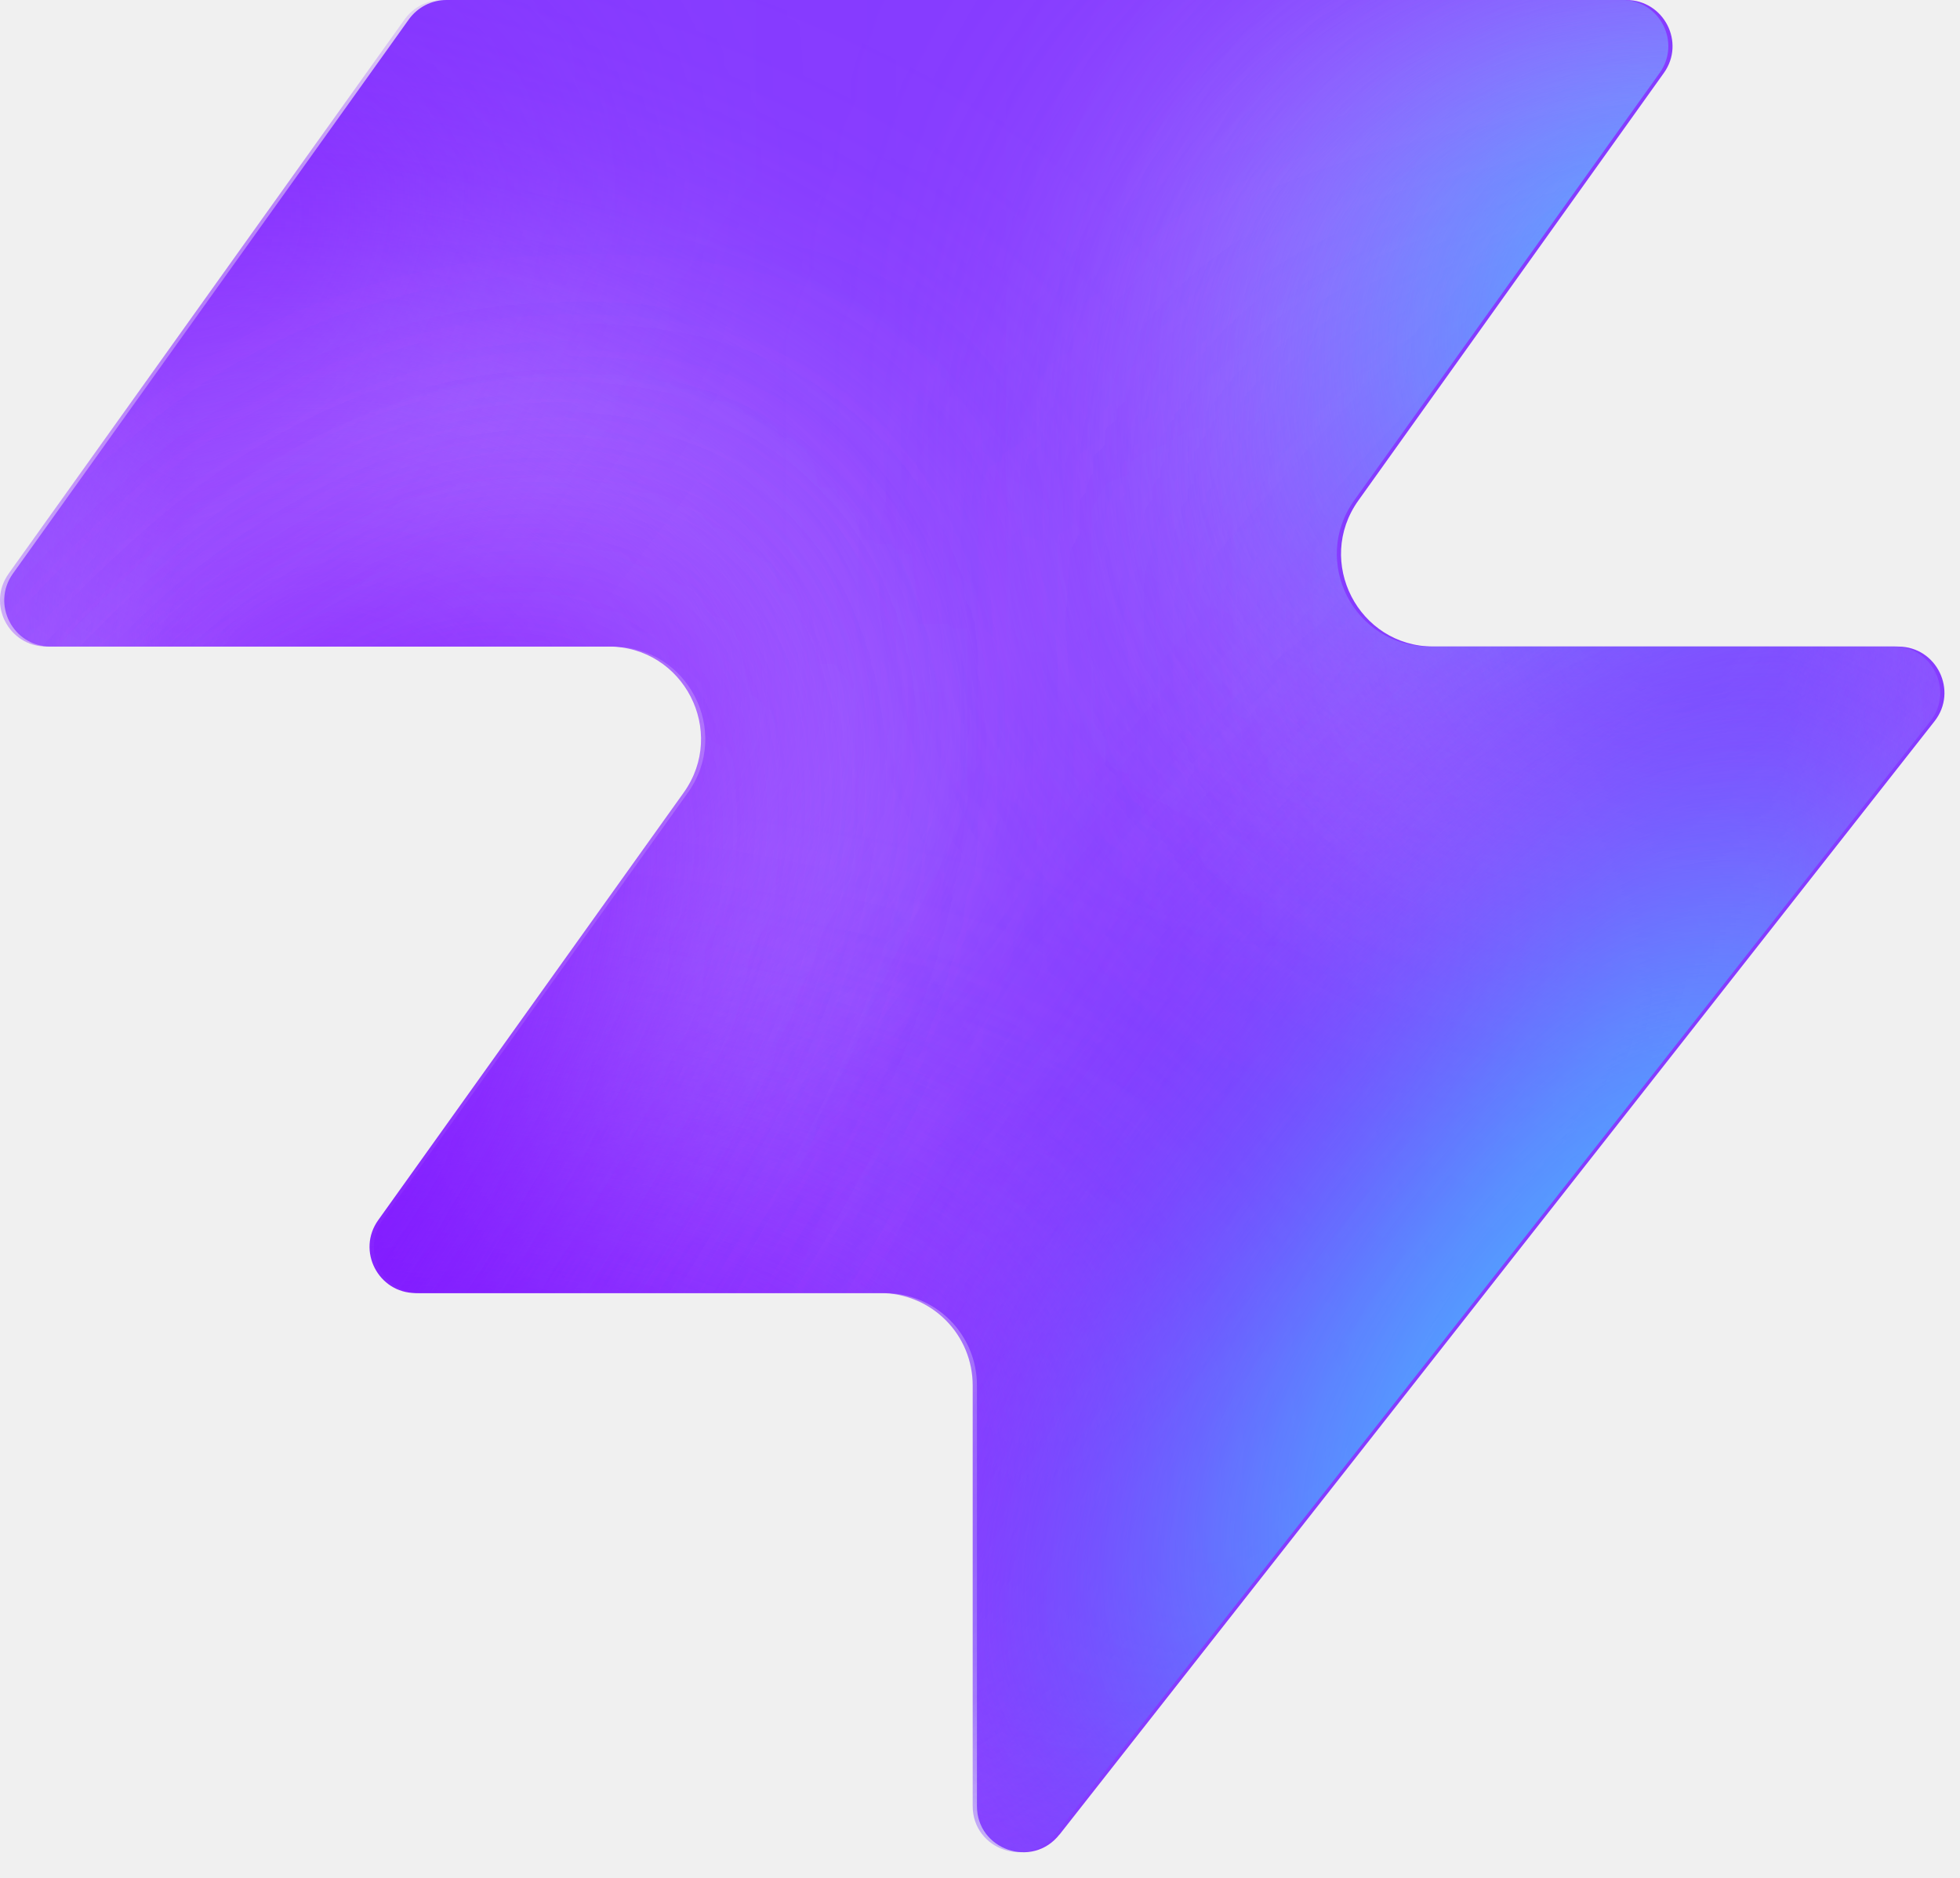
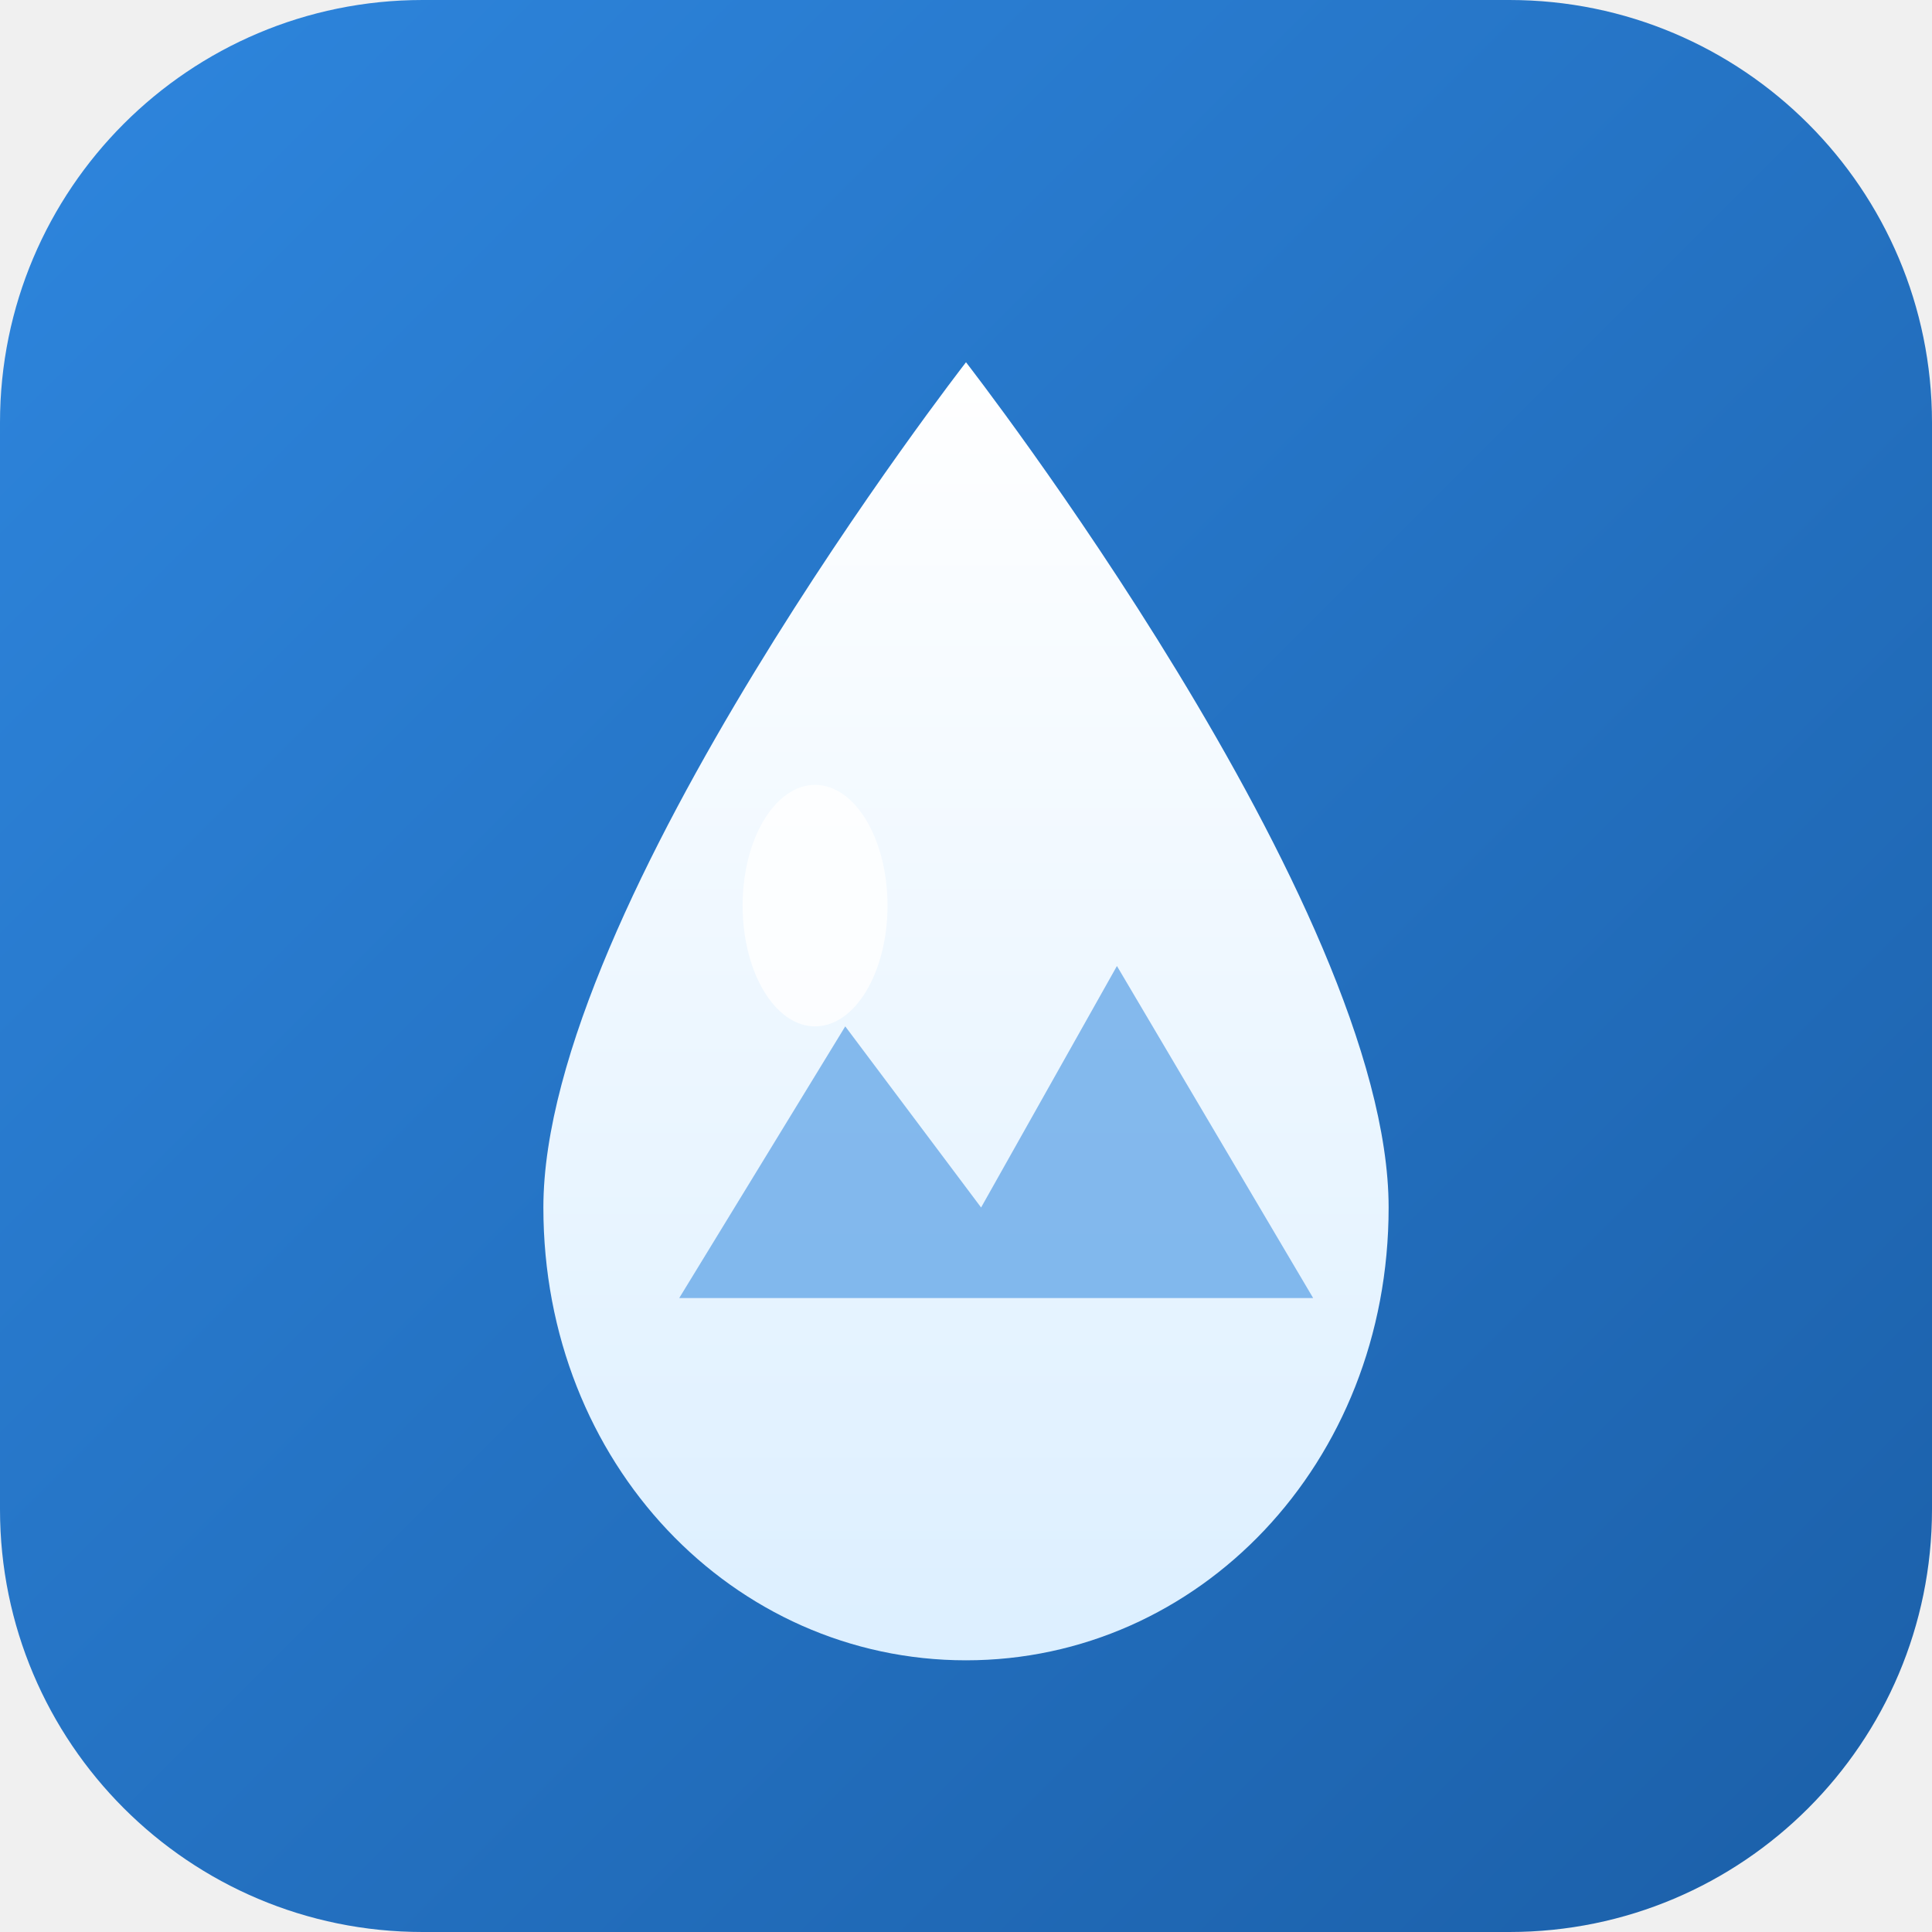
- <svg xmlns="http://www.w3.org/2000/svg" width="48" height="46" fill="none" viewBox="0 0 48 46">
-   <path fill="#863bff" d="M25.946 44.938c-.664.845-2.021.375-2.021-.698V33.937a2.26 2.26 0 0 0-2.262-2.262H10.287c-.92 0-1.456-1.04-.92-1.788l7.48-10.471c1.07-1.497 0-3.578-1.842-3.578H1.237c-.92 0-1.456-1.04-.92-1.788L10.013.474c.214-.297.556-.474.92-.474h28.894c.92 0 1.456 1.04.92 1.788l-7.48 10.471c-1.07 1.498 0 3.579 1.842 3.579h11.377c.943 0 1.473 1.088.89 1.83L25.947 44.94z" style="fill:#863bff;fill:color(display-p3 .525 .23 1);fill-opacity:1" />
-   <mask id="a" width="48" height="46" x="0" y="0" maskUnits="userSpaceOnUse" style="mask-type:alpha">
-     <path fill="#000" d="M25.842 44.938c-.664.844-2.021.375-2.021-.698V33.937a2.26 2.26 0 0 0-2.262-2.262H10.183c-.92 0-1.456-1.04-.92-1.788l7.48-10.471c1.07-1.498 0-3.579-1.842-3.579H1.133c-.92 0-1.456-1.04-.92-1.787L9.91.473c.214-.297.556-.474.92-.474h28.894c.92 0 1.456 1.04.92 1.788l-7.48 10.471c-1.07 1.498 0 3.578 1.842 3.578h11.377c.943 0 1.473 1.088.89 1.832L25.843 44.94z" style="fill:#000;fill-opacity:1" />
-   </mask>
-   <g mask="url(#a)">
-     <g filter="url(#b)">
-       <ellipse cx="5.508" cy="14.704" fill="#ede6ff" rx="5.508" ry="14.704" style="fill:#ede6ff;fill:color(display-p3 .927 .903 1);fill-opacity:1" transform="matrix(.00324 1 1 -.00324 -4.47 31.516)" />
-     </g>
-     <g filter="url(#c)">
-       <ellipse cx="10.399" cy="29.851" fill="#ede6ff" rx="10.399" ry="29.851" style="fill:#ede6ff;fill:color(display-p3 .927 .903 1);fill-opacity:1" transform="matrix(.00324 1 1 -.00324 -39.328 7.883)" />
-     </g>
-     <g filter="url(#d)">
-       <ellipse cx="5.508" cy="30.487" fill="#7e14ff" rx="5.508" ry="30.487" style="fill:#7e14ff;fill:color(display-p3 .492 .077 1);fill-opacity:1" transform="rotate(89.814 -25.913 -14.639)scale(1 -1)" />
-     </g>
-     <g filter="url(#e)">
-       <ellipse cx="5.508" cy="30.599" fill="#7e14ff" rx="5.508" ry="30.599" style="fill:#7e14ff;fill:color(display-p3 .492 .077 1);fill-opacity:1" transform="rotate(89.814 -32.644 -3.334)scale(1 -1)" />
-     </g>
-     <g filter="url(#f)">
-       <ellipse cx="5.508" cy="30.599" fill="#7e14ff" rx="5.508" ry="30.599" style="fill:#7e14ff;fill:color(display-p3 .492 .077 1);fill-opacity:1" transform="matrix(.00324 1 1 -.00324 -34.34 30.47)" />
-     </g>
-     <g filter="url(#g)">
-       <ellipse cx="14.072" cy="22.078" fill="#ede6ff" rx="14.072" ry="22.078" style="fill:#ede6ff;fill:color(display-p3 .927 .903 1);fill-opacity:1" transform="rotate(93.35 24.506 48.493)scale(-1 1)" />
-     </g>
-     <g filter="url(#h)">
-       <ellipse cx="3.47" cy="21.501" fill="#7e14ff" rx="3.47" ry="21.501" style="fill:#7e14ff;fill:color(display-p3 .492 .077 1);fill-opacity:1" transform="rotate(89.009 28.708 47.59)scale(-1 1)" />
-     </g>
-     <g filter="url(#i)">
-       <ellipse cx="3.47" cy="21.501" fill="#7e14ff" rx="3.47" ry="21.501" style="fill:#7e14ff;fill:color(display-p3 .492 .077 1);fill-opacity:1" transform="rotate(89.009 28.708 47.59)scale(-1 1)" />
-     </g>
-     <g filter="url(#j)">
-       <ellipse cx=".387" cy="8.972" fill="#7e14ff" rx="4.407" ry="29.108" style="fill:#7e14ff;fill:color(display-p3 .492 .077 1);fill-opacity:1" transform="rotate(39.51 .387 8.972)" />
-     </g>
-     <g filter="url(#k)">
-       <ellipse cx="47.523" cy="-6.092" fill="#7e14ff" rx="4.407" ry="29.108" style="fill:#7e14ff;fill:color(display-p3 .492 .077 1);fill-opacity:1" transform="rotate(37.892 47.523 -6.092)" />
-     </g>
-     <g filter="url(#l)">
-       <ellipse cx="41.412" cy="6.333" fill="#47bfff" rx="5.971" ry="9.665" style="fill:#47bfff;fill:color(display-p3 .28 .748 1);fill-opacity:1" transform="rotate(37.892 41.412 6.333)" />
-     </g>
-     <g filter="url(#m)">
-       <ellipse cx="-1.879" cy="38.332" fill="#7e14ff" rx="4.407" ry="29.108" style="fill:#7e14ff;fill:color(display-p3 .492 .077 1);fill-opacity:1" transform="rotate(37.892 -1.88 38.332)" />
-     </g>
-     <g filter="url(#n)">
-       <ellipse cx="-1.879" cy="38.332" fill="#7e14ff" rx="4.407" ry="29.108" style="fill:#7e14ff;fill:color(display-p3 .492 .077 1);fill-opacity:1" transform="rotate(37.892 -1.88 38.332)" />
-     </g>
-     <g filter="url(#o)">
-       <ellipse cx="35.651" cy="29.907" fill="#7e14ff" rx="4.407" ry="29.108" style="fill:#7e14ff;fill:color(display-p3 .492 .077 1);fill-opacity:1" transform="rotate(37.892 35.651 29.907)" />
-     </g>
-     <g filter="url(#p)">
-       <ellipse cx="38.418" cy="32.4" fill="#47bfff" rx="5.971" ry="15.297" style="fill:#47bfff;fill:color(display-p3 .28 .748 1);fill-opacity:1" transform="rotate(37.892 38.418 32.4)" />
-     </g>
-   </g>
+ <svg xmlns="http://www.w3.org/2000/svg" viewBox="0 0 64 64">
  <defs>
-     <filter id="b" width="60.045" height="41.654" x="-19.77" y="16.149" color-interpolation-filters="sRGB" filterUnits="userSpaceOnUse">
-       <feFlood flood-opacity="0" result="BackgroundImageFix" />
-       <feBlend in="SourceGraphic" in2="BackgroundImageFix" result="shape" />
-       <feGaussianBlur result="effect1_foregroundBlur_2002_17158" stdDeviation="7.659" />
-     </filter>
-     <filter id="c" width="90.34" height="51.437" x="-54.613" y="-7.533" color-interpolation-filters="sRGB" filterUnits="userSpaceOnUse">
-       <feFlood flood-opacity="0" result="BackgroundImageFix" />
-       <feBlend in="SourceGraphic" in2="BackgroundImageFix" result="shape" />
-       <feGaussianBlur result="effect1_foregroundBlur_2002_17158" stdDeviation="7.659" />
-     </filter>
-     <filter id="d" width="79.355" height="29.4" x="-49.64" y="2.03" color-interpolation-filters="sRGB" filterUnits="userSpaceOnUse">
-       <feFlood flood-opacity="0" result="BackgroundImageFix" />
-       <feBlend in="SourceGraphic" in2="BackgroundImageFix" result="shape" />
-       <feGaussianBlur result="effect1_foregroundBlur_2002_17158" stdDeviation="4.596" />
-     </filter>
-     <filter id="e" width="79.579" height="29.4" x="-45.045" y="20.029" color-interpolation-filters="sRGB" filterUnits="userSpaceOnUse">
-       <feFlood flood-opacity="0" result="BackgroundImageFix" />
-       <feBlend in="SourceGraphic" in2="BackgroundImageFix" result="shape" />
-       <feGaussianBlur result="effect1_foregroundBlur_2002_17158" stdDeviation="4.596" />
-     </filter>
-     <filter id="f" width="79.579" height="29.4" x="-43.513" y="21.178" color-interpolation-filters="sRGB" filterUnits="userSpaceOnUse">
-       <feFlood flood-opacity="0" result="BackgroundImageFix" />
-       <feBlend in="SourceGraphic" in2="BackgroundImageFix" result="shape" />
-       <feGaussianBlur result="effect1_foregroundBlur_2002_17158" stdDeviation="4.596" />
-     </filter>
-     <filter id="g" width="74.749" height="58.852" x="15.756" y="-17.901" color-interpolation-filters="sRGB" filterUnits="userSpaceOnUse">
-       <feFlood flood-opacity="0" result="BackgroundImageFix" />
-       <feBlend in="SourceGraphic" in2="BackgroundImageFix" result="shape" />
-       <feGaussianBlur result="effect1_foregroundBlur_2002_17158" stdDeviation="7.659" />
-     </filter>
-     <filter id="h" width="61.377" height="25.362" x="23.548" y="2.284" color-interpolation-filters="sRGB" filterUnits="userSpaceOnUse">
-       <feFlood flood-opacity="0" result="BackgroundImageFix" />
-       <feBlend in="SourceGraphic" in2="BackgroundImageFix" result="shape" />
-       <feGaussianBlur result="effect1_foregroundBlur_2002_17158" stdDeviation="4.596" />
-     </filter>
-     <filter id="i" width="61.377" height="25.362" x="23.548" y="2.284" color-interpolation-filters="sRGB" filterUnits="userSpaceOnUse">
-       <feFlood flood-opacity="0" result="BackgroundImageFix" />
-       <feBlend in="SourceGraphic" in2="BackgroundImageFix" result="shape" />
-       <feGaussianBlur result="effect1_foregroundBlur_2002_17158" stdDeviation="4.596" />
-     </filter>
-     <filter id="j" width="56.045" height="63.649" x="-27.636" y="-22.853" color-interpolation-filters="sRGB" filterUnits="userSpaceOnUse">
-       <feFlood flood-opacity="0" result="BackgroundImageFix" />
-       <feBlend in="SourceGraphic" in2="BackgroundImageFix" result="shape" />
-       <feGaussianBlur result="effect1_foregroundBlur_2002_17158" stdDeviation="4.596" />
-     </filter>
-     <filter id="k" width="54.814" height="64.646" x="20.116" y="-38.415" color-interpolation-filters="sRGB" filterUnits="userSpaceOnUse">
-       <feFlood flood-opacity="0" result="BackgroundImageFix" />
-       <feBlend in="SourceGraphic" in2="BackgroundImageFix" result="shape" />
-       <feGaussianBlur result="effect1_foregroundBlur_2002_17158" stdDeviation="4.596" />
-     </filter>
-     <filter id="l" width="33.541" height="35.313" x="24.641" y="-11.323" color-interpolation-filters="sRGB" filterUnits="userSpaceOnUse">
-       <feFlood flood-opacity="0" result="BackgroundImageFix" />
-       <feBlend in="SourceGraphic" in2="BackgroundImageFix" result="shape" />
-       <feGaussianBlur result="effect1_foregroundBlur_2002_17158" stdDeviation="4.596" />
-     </filter>
-     <filter id="m" width="54.814" height="64.646" x="-29.286" y="6.009" color-interpolation-filters="sRGB" filterUnits="userSpaceOnUse">
-       <feFlood flood-opacity="0" result="BackgroundImageFix" />
-       <feBlend in="SourceGraphic" in2="BackgroundImageFix" result="shape" />
-       <feGaussianBlur result="effect1_foregroundBlur_2002_17158" stdDeviation="4.596" />
-     </filter>
-     <filter id="n" width="54.814" height="64.646" x="-29.286" y="6.009" color-interpolation-filters="sRGB" filterUnits="userSpaceOnUse">
-       <feFlood flood-opacity="0" result="BackgroundImageFix" />
-       <feBlend in="SourceGraphic" in2="BackgroundImageFix" result="shape" />
-       <feGaussianBlur result="effect1_foregroundBlur_2002_17158" stdDeviation="4.596" />
-     </filter>
-     <filter id="o" width="54.814" height="64.646" x="8.244" y="-2.416" color-interpolation-filters="sRGB" filterUnits="userSpaceOnUse">
-       <feFlood flood-opacity="0" result="BackgroundImageFix" />
-       <feBlend in="SourceGraphic" in2="BackgroundImageFix" result="shape" />
-       <feGaussianBlur result="effect1_foregroundBlur_2002_17158" stdDeviation="4.596" />
-     </filter>
-     <filter id="p" width="39.409" height="43.623" x="18.713" y="10.588" color-interpolation-filters="sRGB" filterUnits="userSpaceOnUse">
-       <feFlood flood-opacity="0" result="BackgroundImageFix" />
-       <feBlend in="SourceGraphic" in2="BackgroundImageFix" result="shape" />
-       <feGaussianBlur result="effect1_foregroundBlur_2002_17158" stdDeviation="4.596" />
-     </filter>
+     <linearGradient id="bgGradient" x1="0%" y1="0%" x2="100%" y2="100%">
+       <stop offset="0%" stop-color="#2E86DE" />
+       <stop offset="100%" stop-color="#1B5FA8" />
+     </linearGradient>
+     <linearGradient id="dropGradient" x1="0%" y1="0%" x2="0%" y2="100%">
+       <stop offset="0%" stop-color="#FFFFFF" />
+       <stop offset="100%" stop-color="#DCEFFF" />
+     </linearGradient>
  </defs>
+   <rect x="0" y="0" width="64" height="64" rx="14" fill="url(#bgGradient)" />
+   <path d="M32 12        C 32 12, 46 30, 46 40        C 46 48.5, 39.7 55, 32 55        C 24.3 55, 18 48.5, 18 40        C 18 30, 32 12, 32 12        Z" fill="url(#dropGradient)" />
+   <path d="M22.5 43        L28 34        L32.5 40        L37 32        L43.5 43        Z" fill="#2E86DE" opacity="0.55" />
+   <ellipse cx="27" cy="30" rx="2.4" ry="4" fill="#FFFFFF" opacity="0.8" />
</svg>
